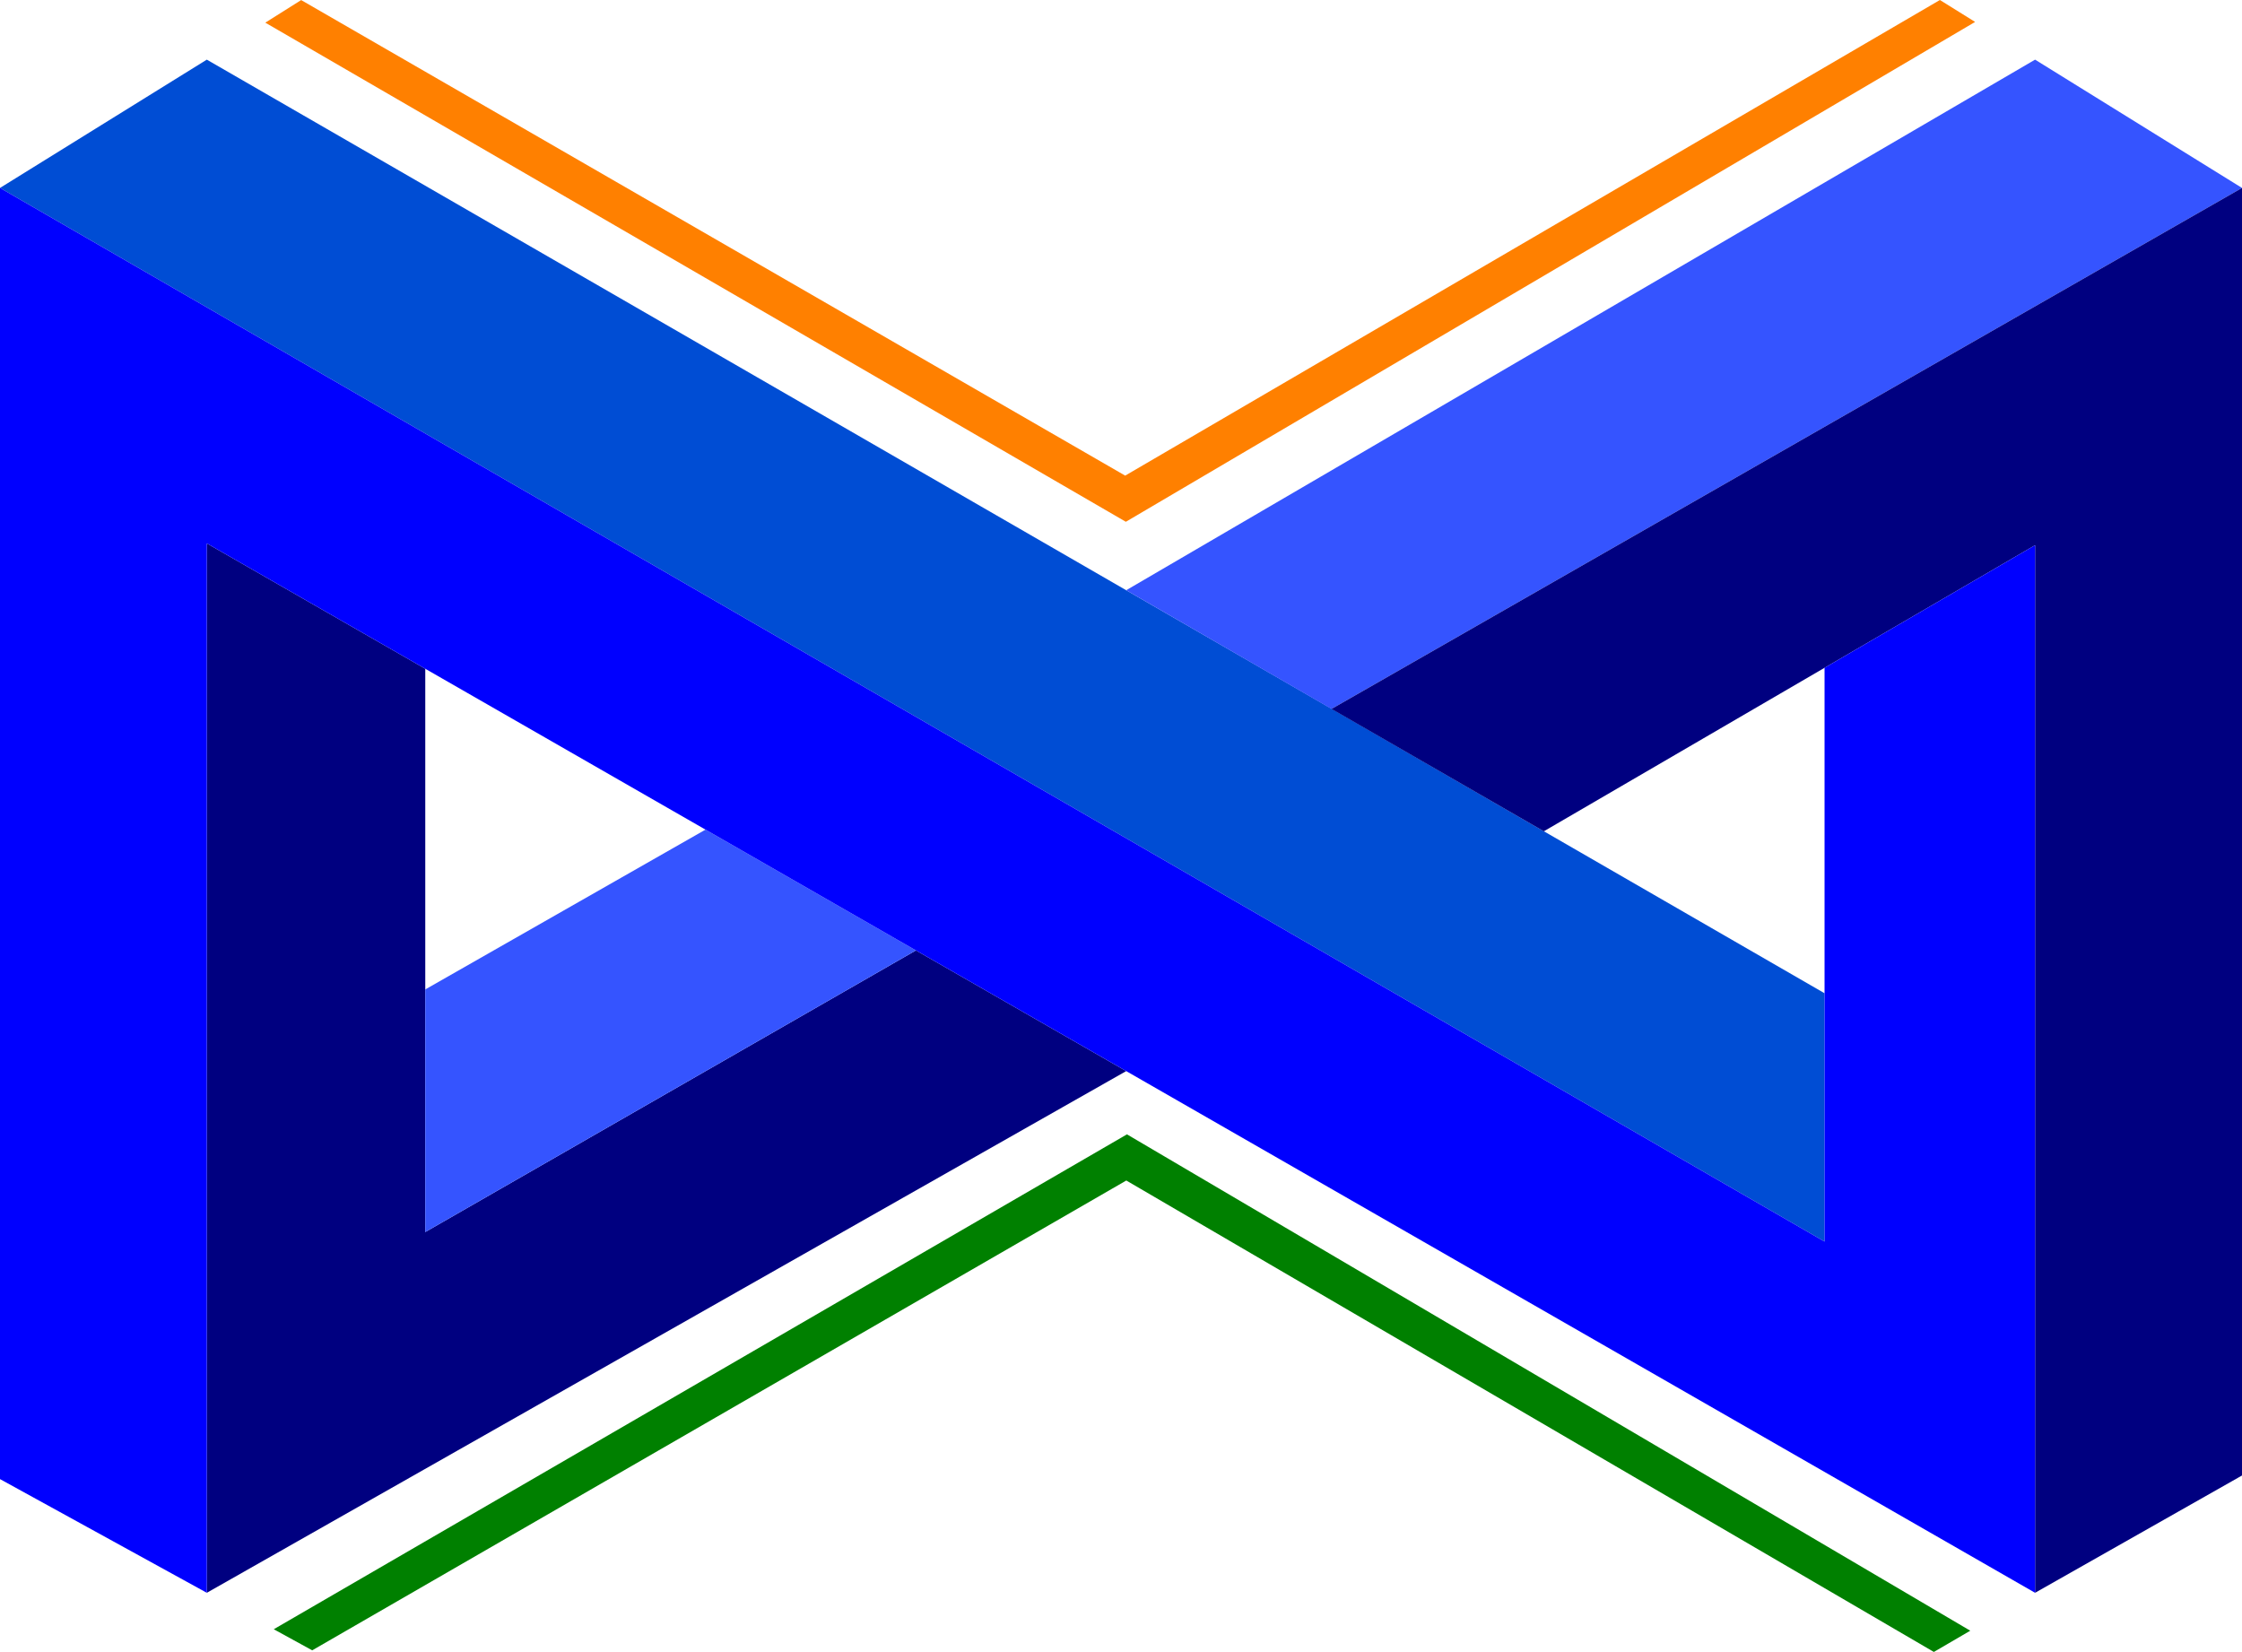
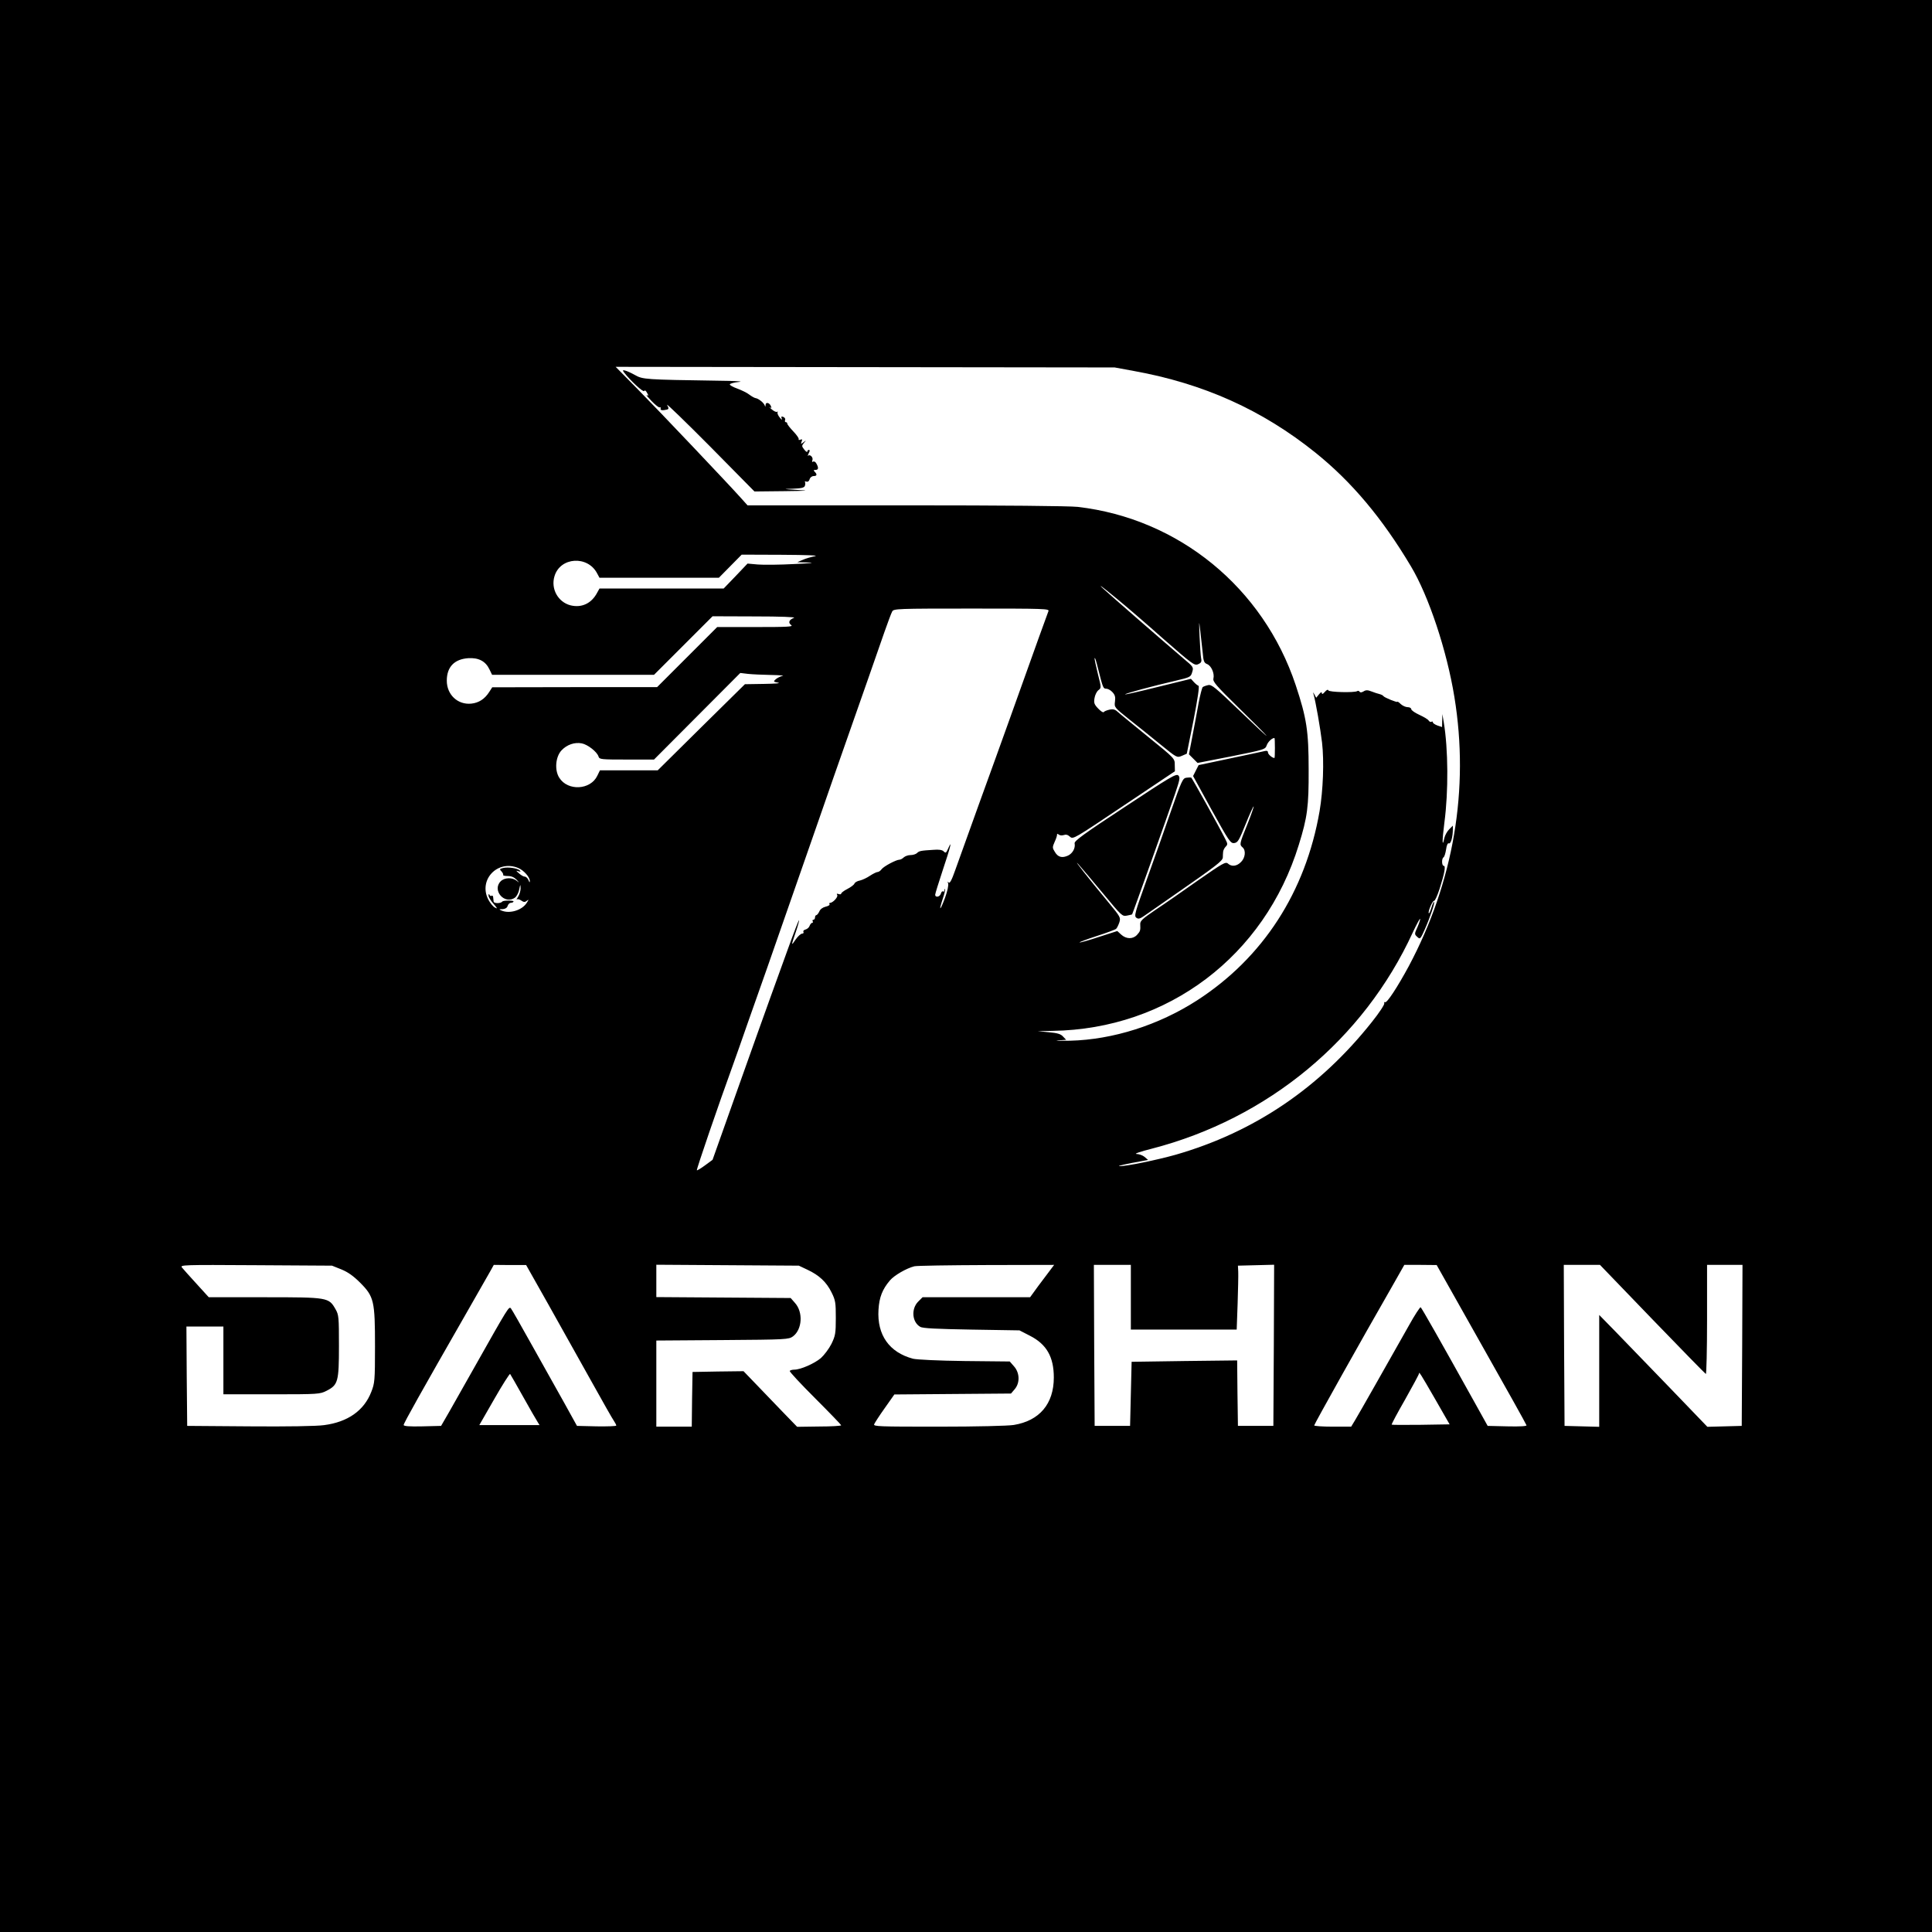
- <svg xmlns="http://www.w3.org/2000/svg" viewBox="0 0 2512.22 1850.95">
-   <defs>
-     <style>.cls-1{fill:#3554ff;}.cls-2{fill:green;}.cls-3{fill:blue;}.cls-4{fill:#ff8000;}.cls-5{fill:#004dd4;}.cls-6{fill:navy;}</style>
-   </defs>
-   <g id="Layer_1">
-     <polygon class="cls-6" points="476.52 749.33 476.52 1380.46 1026.33 1064.89 1261.94 1200.13 231.75 1784.66 231.75 608.84 476.52 749.33" />
-     <polygon class="cls-5" points="0 210.57 2044.46 1391.14 2044.46 1112.9 231.75 66.83 0 210.57" />
-     <polygon class="cls-1" points="476.52 1380.46 1026.33 1064.89 790.53 929.56 476.52 1108.63 476.52 1380.46" />
-     <polygon class="cls-1" points="2512.22 210.57 2280.36 66.83 1261.94 661.33 1492.01 794.33 2512.22 210.57" />
-     <polygon class="cls-6" points="2280.36 1784.66 2512.22 1653.24 2512.22 210.57 1492.01 794.33 1729.92 931.43 2280.36 610.85 2280.36 1784.66" />
-     <polygon class="cls-3" points="2044.46 748.25 2044.46 1391.14 0 210.57 0 1657.28 231.75 1784.66 231.75 608.84 2280.36 1784.66 2280.36 1784.66 2280.36 610.85 2044.46 748.25" />
-     <polygon class="cls-2" points="1262.79 1270.99 306.75 1825.5 349.84 1849.13 1262.05 1322.72 2166.95 1850.95 2207.74 1827.14 1262.79 1270.99" />
-   </g>
-   <g id="Layer_3">
-     <polygon class="cls-4" points="2173.71 0 1260.8 532.92 337.46 .08 297.29 25.38 1261.54 584.64 2213.16 24.57 2173.71 0" />
+ <svg xmlns="http://www.w3.org/2000/svg" version="1.0" width="1254pt" height="1254pt" viewBox="0 0 1254 1254" preserveAspectRatio="xMidYMid meet">
+   <g transform="translate(0,1254) scale(0.1,-0.1)" fill="#000000" stroke="none">
+     <path d="M0 6270 l0 -6270 6270 0 6270 0 0 6270 0 6270 -6270 0 -6270 0 0 -6270z m7360 3862 c453 -82 833 -253 1178 -530 234 -188 433 -424 620 -738 115 -192 233 -546 282 -848 98 -598 -5 -1202 -297 -1749 -72 -133 -141 -239 -153 -232 -5 3 -7 0 -5 -7 3 -7 -33 -62 -81 -122 -339 -427 -763 -714 -1273 -861 -121 -34 -324 -76 -365 -74 -18 1 42 14 152 34 l34 6 -23 20 c-12 10 -36 19 -53 19 -17 1 28 16 99 34 754 195 1375 708 1695 1404 24 51 45 90 47 88 3 -2 -5 -26 -16 -52 -21 -46 -21 -48 -2 -65 18 -17 20 -16 49 49 35 79 66 171 60 178 -3 2 -10 -14 -17 -37 -7 -22 -14 -39 -17 -37 -8 8 24 83 34 81 6 -1 21 33 35 75 33 103 42 152 28 152 -13 0 -15 46 -2 55 6 3 13 26 17 51 4 30 11 44 19 40 12 -4 25 41 25 92 l0 23 -24 -24 c-13 -13 -27 -38 -31 -56 -15 -70 -15 -17 0 99 27 204 25 478 -4 652 l-9 53 -1 -42 -1 -42 -30 10 c-16 6 -30 15 -30 21 0 5 -4 7 -9 3 -6 -3 -13 1 -18 8 -4 8 -32 24 -60 37 -29 13 -53 30 -53 37 0 7 -10 13 -23 13 -13 0 -33 9 -45 20 -12 12 -22 18 -22 15 0 -7 -84 27 -91 37 -3 5 -14 10 -25 13 -10 2 -34 10 -52 17 -25 10 -37 10 -52 0 -12 -7 -21 -8 -25 -2 -4 6 -11 8 -16 4 -19 -11 -183 -7 -187 5 -2 7 -11 4 -23 -10 -13 -15 -19 -17 -19 -8 -1 9 -7 7 -19 -8 l-18 -22 -12 22 c-7 14 -10 15 -6 4 15 -52 45 -225 56 -317 14 -121 7 -310 -16 -445 -91 -525 -367 -951 -795 -1228 -250 -161 -546 -255 -825 -262 -71 -1 -106 -1 -78 2 l53 4 -20 21 c-15 17 -37 23 -92 28 l-73 7 97 2 c748 11 1376 486 1598 1207 56 180 65 249 64 489 0 250 -13 334 -84 548 -211 633 -759 1081 -1415 1157 -56 6 -480 10 -1117 10 l-1026 0 -44 49 c-74 83 -525 559 -672 708 l-140 142 1620 -2 1619 -2 125 -23z m-2070 -1202 c-25 -5 -61 -15 -80 -24 l-35 -15 75 -2 c44 -1 5 -6 -95 -10 -93 -5 -200 -6 -236 -3 l-67 6 -77 -81 -78 -81 -403 0 -403 0 -15 -27 c-36 -69 -100 -100 -173 -82 -81 21 -129 107 -104 189 37 125 216 136 277 18 l15 -28 387 0 388 0 74 75 74 75 261 -1 c163 -1 243 -4 215 -9z m1965 -281 c50 -41 182 -154 293 -253 192 -168 205 -178 229 -167 20 9 24 16 19 39 -3 15 -7 79 -10 142 -4 104 -4 108 4 40 5 -41 12 -106 16 -143 5 -59 9 -69 28 -77 28 -10 50 -61 42 -94 -5 -20 16 -45 162 -188 92 -90 174 -172 182 -183 8 -11 -68 60 -169 157 -164 157 -187 177 -210 171 -14 -3 -30 -9 -35 -13 -4 -5 -16 -50 -26 -102 -9 -51 -27 -147 -40 -214 l-23 -120 28 -28 28 -28 220 43 c215 43 220 45 229 72 8 22 34 47 50 47 2 0 3 -29 3 -65 0 -36 -1 -65 -3 -65 -14 0 -42 24 -42 36 0 10 -7 13 -22 9 -13 -3 -114 -25 -225 -48 l-203 -43 -18 -35 -18 -36 120 -219 c113 -204 123 -219 147 -216 23 3 31 16 74 123 26 65 50 117 52 115 2 -2 -16 -55 -41 -117 -51 -126 -52 -131 -31 -149 23 -19 18 -68 -10 -95 -27 -28 -61 -32 -85 -10 -15 13 -34 2 -192 -108 -96 -68 -221 -155 -277 -192 -87 -59 -102 -73 -100 -95 2 -39 0 -45 -21 -68 -27 -29 -70 -28 -103 2 l-25 23 -118 -38 c-66 -22 -123 -38 -127 -36 -4 1 45 20 110 41 65 21 122 42 127 47 6 5 15 24 21 41 10 32 8 36 -68 128 -125 150 -242 299 -197 250 22 -25 95 -111 162 -192 117 -141 122 -147 152 -141 17 3 32 7 34 8 3 2 227 631 279 783 31 92 34 106 21 119 -14 13 -54 -11 -346 -204 -265 -174 -331 -222 -327 -237 6 -30 -12 -64 -42 -79 -39 -18 -66 -11 -86 23 -17 27 -17 31 -1 67 10 21 16 42 15 47 -1 5 4 5 11 -1 7 -6 22 -7 33 -3 14 5 26 2 40 -11 20 -18 26 -14 351 204 l330 221 -1 42 c0 41 0 41 -170 179 -93 76 -182 148 -196 161 -20 19 -32 23 -57 18 -18 -4 -35 -11 -38 -16 -3 -5 -19 5 -36 23 -26 27 -29 37 -24 67 3 20 14 43 25 52 20 15 20 15 -4 110 -13 52 -22 96 -20 98 3 4 8 -10 24 -75 30 -119 32 -123 51 -123 11 0 29 -10 40 -22 17 -18 21 -32 17 -61 -5 -38 -5 -38 91 -115 54 -42 145 -116 204 -164 107 -87 107 -87 139 -74 l32 14 44 218 c27 140 39 220 32 223 -5 1 -19 12 -30 24 l-19 21 -212 -52 c-116 -29 -213 -51 -215 -49 -4 5 178 54 329 89 93 22 97 24 106 55 10 32 9 34 -58 90 -106 90 -491 425 -520 453 -38 36 -8 14 95 -71z m-450 -76 c-7 -17 -70 -192 -258 -718 -41 -115 -129 -358 -195 -540 -65 -181 -134 -372 -152 -423 -23 -66 -36 -89 -43 -80 -6 9 -7 7 -3 -6 4 -11 -5 -52 -20 -93 -32 -87 -43 -92 -15 -7 11 32 18 61 15 63 -2 2 -4 -1 -4 -8 0 -7 -4 -10 -9 -7 -5 3 -11 -3 -14 -14 -6 -22 -37 -28 -37 -7 0 7 23 80 50 162 49 145 63 204 34 137 -13 -29 -16 -31 -29 -18 -10 10 -31 13 -67 10 -82 -5 -92 -7 -106 -21 -7 -7 -26 -13 -42 -13 -16 0 -35 -7 -44 -15 -8 -8 -21 -15 -28 -15 -21 0 -102 -43 -116 -62 -7 -10 -19 -18 -26 -18 -7 0 -29 -11 -49 -24 -19 -13 -48 -27 -65 -31 -17 -3 -33 -12 -36 -20 -3 -8 -23 -23 -46 -35 -22 -11 -40 -25 -40 -30 0 -5 -7 -6 -17 -3 -11 4 -14 3 -9 -6 8 -12 -28 -51 -46 -51 -5 0 -7 -4 -4 -9 4 -5 -8 -12 -25 -16 -18 -4 -35 -16 -41 -31 -6 -13 -15 -24 -20 -24 -4 0 -8 -7 -8 -15 0 -8 -5 -15 -11 -15 -5 0 -7 -4 -4 -10 3 -5 2 -10 -4 -10 -5 0 -12 -9 -16 -19 -3 -10 -15 -21 -26 -24 -12 -3 -18 -10 -14 -16 3 -6 -1 -11 -9 -11 -8 0 -27 -17 -41 -37 -31 -46 -31 -44 0 47 14 40 23 75 21 77 -2 2 -34 -81 -71 -184 -37 -103 -89 -246 -115 -318 -26 -71 -121 -338 -211 -591 l-164 -462 -49 -36 c-27 -20 -51 -34 -53 -32 -4 4 140 424 237 691 16 44 59 166 95 270 37 105 94 267 127 360 75 214 262 751 333 955 48 140 93 268 320 915 37 105 84 241 106 304 22 62 44 122 50 132 9 18 31 19 515 19 478 0 506 -1 499 -17z m-1651 -43 c-33 -13 -40 -31 -19 -47 16 -11 -19 -13 -231 -13 l-249 0 -195 -195 -195 -195 -535 0 -535 -1 -20 -31 c-29 -45 -67 -70 -116 -75 -88 -9 -159 58 -159 149 0 89 49 140 140 146 67 4 112 -20 137 -73 l17 -35 525 0 526 0 190 190 190 190 275 -1 c166 0 266 -4 254 -9z m-149 -371 c55 -1 89 -4 75 -6 -14 -3 -33 -12 -44 -21 -18 -16 -17 -17 15 -23 19 -4 -22 -7 -91 -8 l-125 -2 -283 -279 -283 -280 -188 0 -187 0 -17 -35 c-44 -93 -192 -101 -247 -13 -32 50 -24 137 15 178 35 37 85 54 131 45 38 -7 100 -55 109 -86 6 -18 17 -19 183 -19 l177 0 280 281 280 281 50 -6 c28 -3 95 -6 150 -7z m-1641 -1253 c36 -15 76 -60 75 -85 0 -11 -3 -9 -9 7 -5 12 -16 22 -24 22 -7 0 -24 9 -37 21 -21 18 -22 20 -4 14 14 -4 17 -3 9 5 -15 15 -77 24 -109 16 -23 -6 -24 -8 -10 -22 8 -9 13 -19 11 -23 -3 -4 11 -7 30 -7 24 0 41 -8 57 -24 19 -21 19 -22 1 -7 -28 23 -79 22 -104 -3 -59 -59 27 -156 94 -105 10 8 22 31 26 52 7 35 8 36 9 8 0 -17 -7 -42 -16 -55 -9 -14 -13 -22 -8 -18 4 4 17 1 28 -7 16 -11 24 -12 36 -2 14 11 14 9 0 -13 -30 -48 -111 -73 -164 -50 -18 8 -17 9 7 9 17 1 29 8 33 21 3 11 13 20 20 20 8 0 16 3 18 8 6 9 -66 9 -73 0 -10 -13 -54 -13 -56 0 -1 6 -2 19 -3 28 0 8 -5 13 -10 10 -5 -4 -12 0 -14 6 -3 8 -6 6 -6 -4 -1 -10 14 -34 32 -54 26 -30 28 -35 10 -25 -13 6 -32 30 -44 53 -65 128 61 260 195 204z m-1149 -2605 c42 -17 78 -42 122 -86 91 -91 97 -119 97 -415 0 -222 -2 -238 -24 -294 -47 -122 -153 -196 -306 -216 -47 -7 -245 -10 -484 -8 l-405 3 -3 323 -2 322 120 0 120 0 0 -220 0 -220 313 0 c305 0 314 1 357 23 74 38 80 59 80 290 0 188 -1 202 -22 239 -44 77 -48 78 -460 78 l-363 0 -80 88 c-44 48 -86 95 -94 105 -14 17 6 18 480 15 l494 -3 60 -24z m1345 -229 c79 -141 204 -364 277 -495 73 -131 139 -248 148 -260 8 -12 15 -25 15 -30 0 -4 -57 -6 -127 -5 l-128 3 -83 150 c-46 83 -141 251 -210 375 -69 124 -130 231 -136 238 -13 13 -15 11 -237 -383 -62 -110 -136 -240 -164 -290 l-52 -90 -121 -3 c-86 -2 -122 1 -122 9 0 11 113 213 403 719 77 135 150 262 161 282 l21 38 105 -1 105 0 145 -257z m1680 227 c77 -36 124 -80 157 -147 26 -52 28 -67 28 -167 0 -100 -3 -115 -28 -167 -16 -32 -47 -73 -69 -93 -43 -36 -132 -75 -173 -75 -13 0 -26 -4 -29 -8 -3 -5 71 -84 165 -178 93 -93 169 -172 169 -175 0 -4 -64 -8 -143 -8 l-143 -2 -95 98 c-52 54 -130 135 -174 181 l-79 82 -165 -2 -166 -3 -3 -177 -2 -178 -115 0 -115 0 0 280 0 279 429 3 c418 3 430 4 458 24 60 45 67 157 13 217 l-28 32 -436 3 -436 3 0 105 0 105 463 -3 462 -3 55 -26z m1578 -1 c-14 -18 -49 -66 -79 -105 l-53 -73 -349 0 -349 0 -29 -29 c-46 -47 -39 -133 14 -163 16 -10 107 -14 333 -18 l311 -5 68 -35 c108 -55 155 -137 155 -271 0 -171 -93 -281 -260 -308 -38 -6 -241 -11 -489 -11 -388 0 -423 1 -417 16 4 9 34 56 69 105 l62 88 378 3 379 3 24 28 c35 41 33 106 -4 148 l-28 32 -294 3 c-168 2 -310 9 -334 15 -154 41 -234 154 -224 318 5 81 25 132 74 190 28 33 107 79 159 92 17 4 227 7 469 8 l438 1 -24 -32z m522 -178 l0 -210 344 0 343 0 6 168 c3 92 5 185 4 207 l-2 40 118 3 117 3 -2 -523 -3 -523 -115 0 -115 0 -3 212 -2 213 -343 -4 -342 -5 -5 -208 -5 -208 -115 0 -115 0 -3 523 -2 522 120 0 120 0 0 -210z m2275 -306 c160 -283 292 -519 293 -525 3 -6 -43 -9 -124 -7 l-128 3 -89 160 c-218 392 -339 605 -346 610 -4 2 -39 -51 -76 -118 -136 -241 -324 -573 -349 -614 l-26 -43 -120 0 c-66 0 -120 4 -120 8 0 8 308 558 501 894 l84 148 105 0 105 -1 290 -515z m1110 163 c186 -193 343 -353 347 -355 4 -2 8 156 8 352 l0 356 115 0 115 0 -2 -522 -3 -523 -111 -3 -112 -3 -253 263 c-140 145 -298 308 -351 363 l-98 100 0 -363 0 -363 -112 3 -113 3 -3 523 -2 522 117 0 118 0 340 -353z m-7330 -502 c43 -77 85 -150 93 -162 l14 -23 -195 0 -196 0 97 169 c53 93 100 166 103 163 3 -4 41 -70 84 -147z m5920 -16 l94 -164 -186 -3 c-102 -1 -188 -1 -190 1 -2 3 37 76 87 163 49 87 90 163 90 168 0 16 8 3 105 -165z" />
+     <path d="M4051 10122 c39 -51 124 -130 130 -120 4 7 11 3 19 -12 10 -18 10 -21 -2 -15 -7 4 7 -13 31 -38 24 -25 48 -44 53 -41 5 3 7 0 6 -8 -2 -9 5 -12 22 -10 33 5 34 6 20 34 -6 12 119 -109 278 -269 l289 -293 189 2 c161 2 174 3 89 8 -95 6 -96 6 -29 8 55 2 73 6 78 18 3 9 4 20 1 25 -4 5 1 6 9 3 9 -3 17 2 21 15 3 12 15 21 26 21 22 0 24 11 7 28 -9 9 -8 12 5 12 19 0 22 13 6 41 -5 11 -15 16 -21 13 -7 -5 -9 -2 -5 9 7 17 -15 41 -28 29 -4 -4 -2 3 4 16 8 14 8 22 1 22 -5 0 -10 -5 -10 -11 0 -6 -9 -1 -19 12 -18 23 -18 25 -3 44 16 19 16 19 -2 5 -18 -14 -19 -13 -13 4 6 14 4 17 -8 12 -9 -3 -14 -2 -11 3 3 5 -12 27 -34 50 -22 23 -40 46 -40 51 0 6 -4 10 -10 10 -5 0 -7 6 -4 14 3 7 -2 16 -12 20 -12 5 -15 2 -10 -11 4 -11 -1 -8 -13 7 -11 13 -17 29 -14 34 3 5 2 6 -4 3 -5 -3 -20 4 -34 16 -14 12 -19 18 -12 13 10 -6 12 -5 7 7 -8 23 -34 30 -35 9 0 -14 -2 -14 -6 -2 -7 17 -41 44 -59 46 -7 1 -25 11 -41 23 -15 12 -51 29 -78 39 -28 10 -49 22 -48 27 2 6 29 13 60 16 34 3 -24 7 -137 8 -472 7 -488 8 -539 37 -25 14 -54 27 -64 29 -16 4 -17 2 -6 -13z" />
+     <path d="M7700 7492 c-23 -3 -31 -20 -99 -215 -40 -117 -112 -318 -158 -447 -77 -215 -83 -236 -67 -247 14 -10 24 -7 63 21 25 18 107 75 181 126 277 192 315 222 317 244 0 11 1 29 2 38 1 9 8 24 16 32 14 14 14 19 -1 48 -43 86 -217 398 -222 401 -4 1 -18 1 -32 -1z" />
  </g>
</svg>
